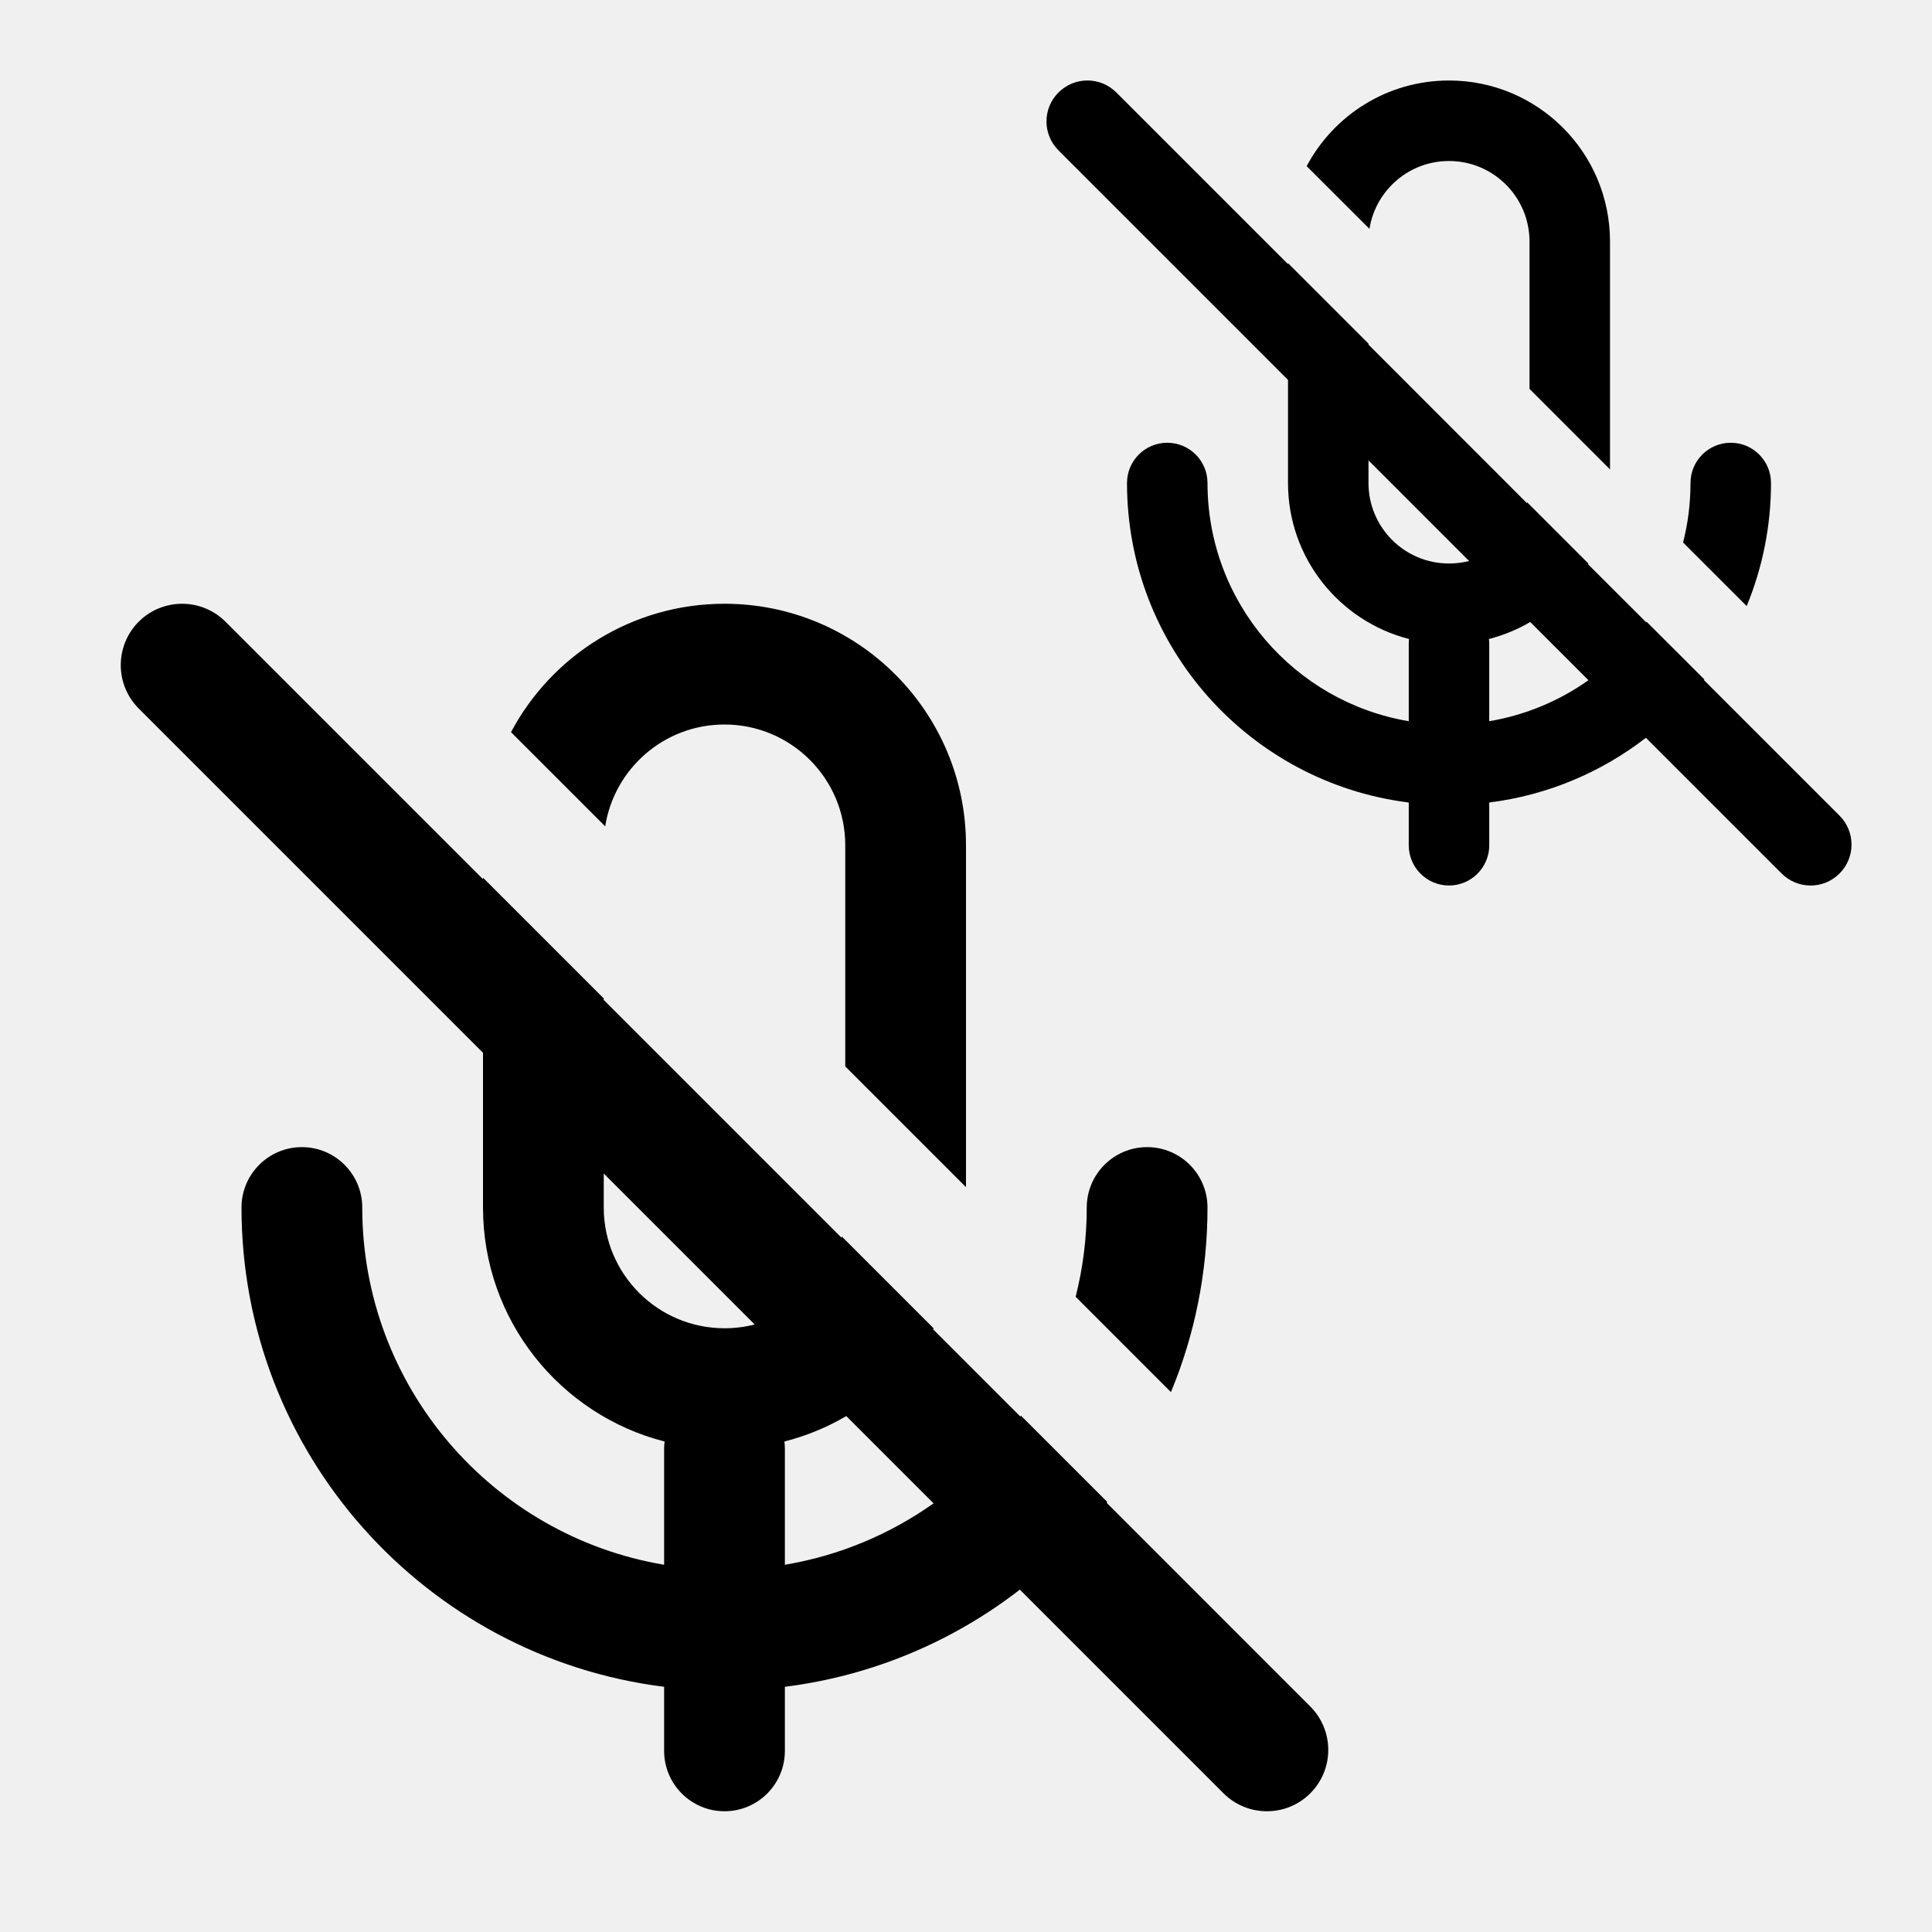
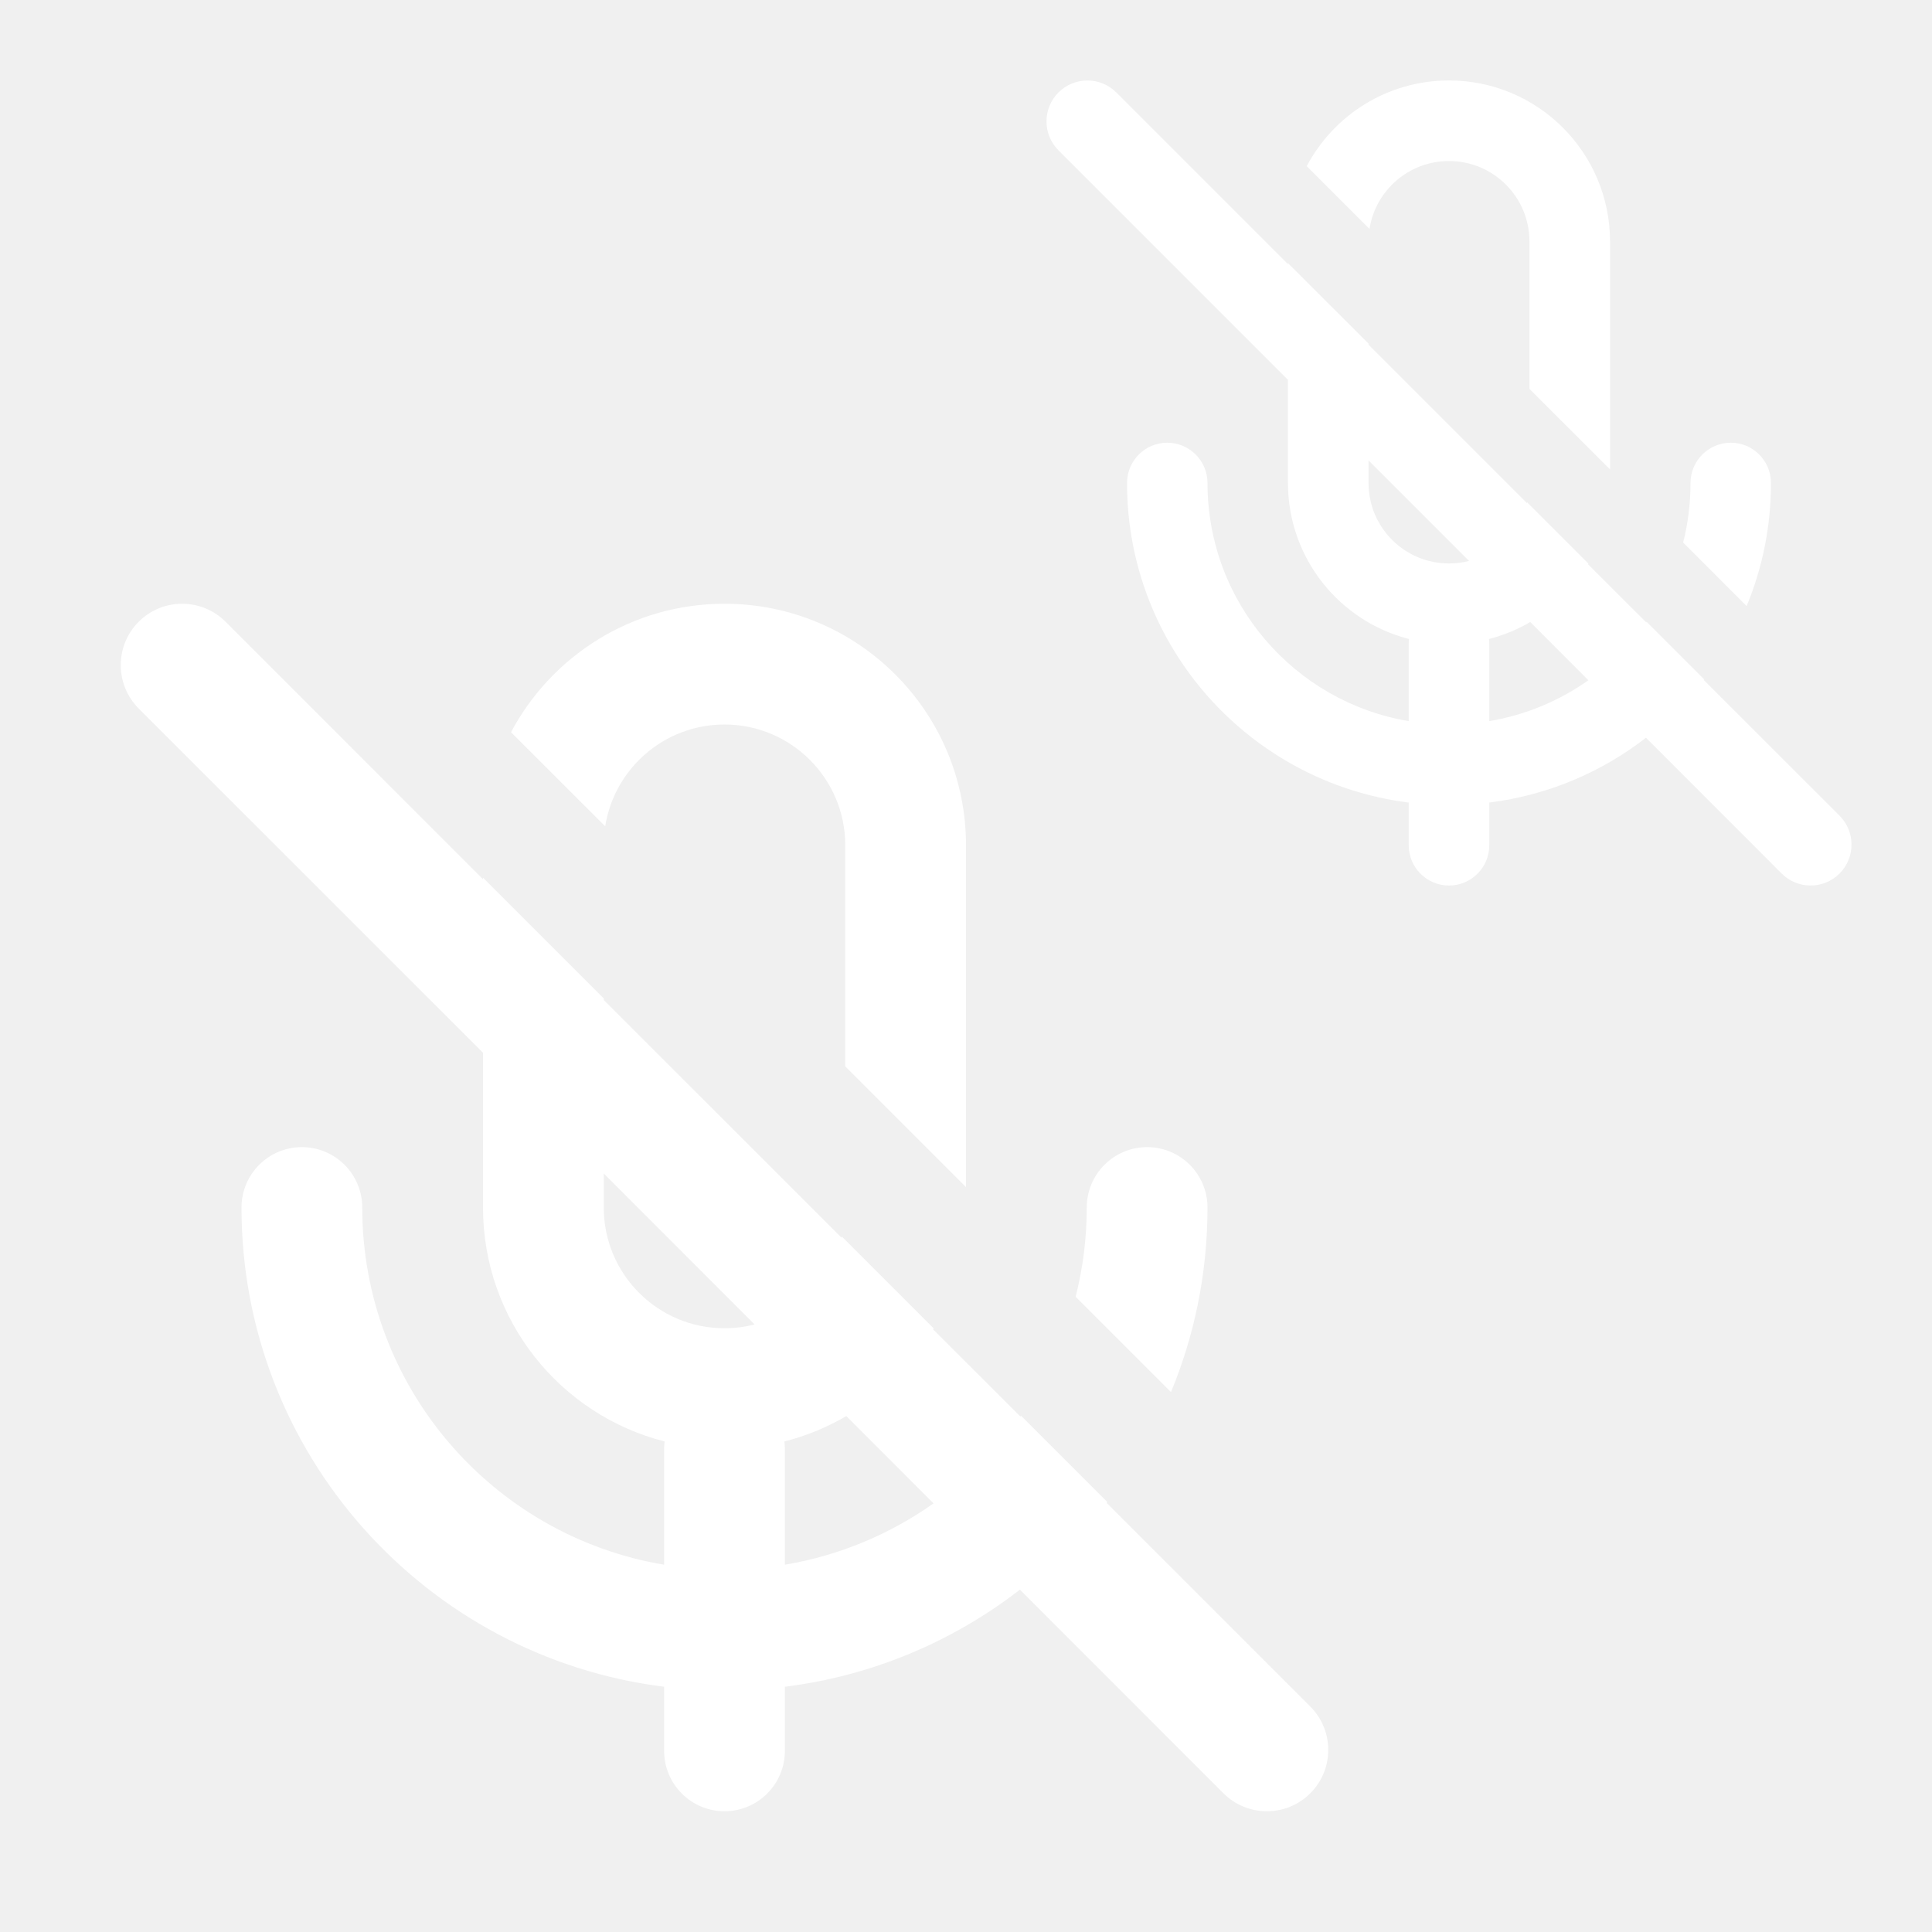
- <svg xmlns="http://www.w3.org/2000/svg" width="24" height="24" viewBox="0 0 24 24">
-   <g clip-path="url(#clip0)">
-     <path fill-rule="evenodd" clip-rule="evenodd" d="M6 13.078V15C6 16.4 6.959 17.576 8.256 17.907C8.252 17.937 8.25 17.968 8.25 18V19.438C6.122 19.081 4.5 17.23 4.5 15C4.5 14.586 4.164 14.25 3.75 14.25C3.336 14.25 3 14.586 3 15C3 18.06 5.29 20.584 8.25 20.954V21.75C8.25 22.164 8.586 22.5 9 22.5C9.414 22.5 9.75 22.164 9.75 21.75V20.954C10.841 20.817 11.841 20.388 12.669 19.747L15.199 22.277C15.496 22.574 15.979 22.575 16.277 22.277C16.575 21.979 16.574 21.496 16.277 21.199L13.748 18.669C13.75 18.666 13.753 18.662 13.756 18.659L12.683 17.586C12.681 17.59 12.678 17.593 12.675 17.597L11.591 16.513C11.593 16.509 11.596 16.505 11.598 16.501L10.457 15.36C10.455 15.365 10.454 15.37 10.453 15.375L7.5 12.422V12.403L6 10.903V10.922L2.801 7.723C2.504 7.426 2.021 7.426 1.723 7.723C1.426 8.021 1.426 8.504 1.723 8.801L6 13.078ZM7.5 14.578V15C7.5 15.828 8.172 16.5 9 16.5C9.129 16.5 9.255 16.484 9.375 16.453L7.5 14.578ZM10.513 17.591C10.276 17.73 10.018 17.837 9.744 17.907C9.748 17.937 9.75 17.968 9.75 18V19.438C10.43 19.324 11.057 19.058 11.597 18.675L10.513 17.591ZM12 14.747L10.5 13.247V10.5C10.5 9.672 9.828 9 9 9C8.251 9 7.631 9.548 7.518 10.265L6.348 9.095C6.852 8.146 7.851 7.5 9 7.5C10.657 7.5 12 8.843 12 10.5V14.747ZM13.362 16.109L14.546 17.293C14.839 16.587 15 15.812 15 15C15 14.586 14.664 14.25 14.25 14.25C13.836 14.25 13.5 14.586 13.5 15C13.5 15.383 13.452 15.754 13.362 16.109Z" />
-     <path fill-rule="evenodd" clip-rule="evenodd" d="M16 4.719V6C16 6.933 16.639 7.717 17.504 7.938C17.501 7.958 17.5 7.979 17.5 8V8.959C16.081 8.72 15 7.487 15 6C15 5.724 14.776 5.5 14.5 5.5C14.224 5.5 14 5.724 14 6C14 8.04 15.527 9.723 17.5 9.969V10.5C17.5 10.776 17.724 11 18 11C18.276 11 18.5 10.776 18.5 10.5V9.969C19.227 9.878 19.894 9.592 20.446 9.165L22.132 10.851C22.331 11.05 22.653 11.05 22.851 10.851C23.05 10.653 23.05 10.331 22.851 10.132L21.165 8.446C21.167 8.444 21.169 8.442 21.171 8.439L20.455 7.724C20.454 7.727 20.452 7.729 20.45 7.731L19.727 7.009C19.729 7.006 19.73 7.003 19.732 7.001L18.971 6.24C18.97 6.243 18.969 6.246 18.968 6.25L17 4.281V4.269L16 3.269V3.281L13.868 1.149C13.669 0.95 13.347 0.95 13.149 1.149C12.95 1.347 12.95 1.669 13.149 1.868L16 4.719ZM17 5.719V6C17 6.552 17.448 7 18 7C18.086 7 18.17 6.989 18.25 6.969L17 5.719ZM19.009 7.727C18.85 7.82 18.678 7.891 18.496 7.938C18.499 7.958 18.5 7.979 18.5 8V8.959C18.953 8.883 19.372 8.705 19.732 8.45L19.009 7.727ZM20 5.831L19 4.831V3C19 2.448 18.552 2 18 2C17.501 2 17.087 2.366 17.012 2.843L16.232 2.064C16.568 1.431 17.234 1 18 1C19.105 1 20 1.895 20 3V5.831ZM20.908 6.739L21.698 7.529C21.892 7.058 22 6.541 22 6C22 5.724 21.776 5.5 21.5 5.5C21.224 5.5 21 5.724 21 6C21 6.255 20.968 6.503 20.908 6.739Z" />
-   </g>
-   <defs>
-     <clipPath id="clip0">
-       <rect width="24" height="24" />
-     </clipPath>
-   </defs>
+ <svg xmlns="http://www.w3.org/2000/svg" width="20" height="20" viewBox="0 0 20 20" fill="none">
+   <path fill-rule="evenodd" clip-rule="evenodd" d="M5 10.898V12.5C5 13.667 5.799 14.647 6.88 14.922C6.877 14.948 6.875 14.974 6.875 15V16.198C5.101 15.901 3.75 14.358 3.75 12.5C3.75 12.155 3.47 11.875 3.125 11.875C2.78 11.875 2.5 12.155 2.5 12.5C2.5 15.05 4.409 17.154 6.875 17.461V18.125C6.875 18.47 7.155 18.75 7.5 18.75C7.845 18.75 8.125 18.47 8.125 18.125V17.461C9.034 17.348 9.868 16.99 10.558 16.456L12.665 18.564C12.914 18.812 13.316 18.812 13.564 18.564C13.812 18.316 13.812 17.914 13.564 17.666L11.456 15.558C11.459 15.555 11.461 15.552 11.463 15.549L10.569 14.655C10.567 14.658 10.565 14.661 10.563 14.664L9.659 13.761C9.661 13.758 9.663 13.754 9.665 13.751L8.714 12.8C8.713 12.804 8.712 12.808 8.711 12.812L6.25 10.352V10.336L5 9.086V9.102L2.335 6.436C2.086 6.188 1.684 6.188 1.436 6.436C1.188 6.684 1.188 7.086 1.436 7.335L5 10.898ZM6.25 12.148V12.5C6.25 13.19 6.81 13.75 7.5 13.75C7.608 13.75 7.712 13.736 7.812 13.711L6.25 12.148ZM8.761 14.659C8.563 14.775 8.348 14.864 8.12 14.922C8.123 14.948 8.125 14.974 8.125 15V16.198C8.691 16.103 9.214 15.881 9.664 15.563L8.761 14.659ZM10 12.289L8.75 11.039V8.75C8.75 8.06 8.19 7.5 7.5 7.5C6.876 7.5 6.359 7.957 6.265 8.554L5.29 7.58C5.71 6.789 6.542 6.25 7.5 6.25C8.881 6.25 10 7.369 10 8.75V12.289ZM11.135 13.424L12.122 14.411C12.366 13.822 12.5 13.177 12.5 12.5C12.5 12.155 12.22 11.875 11.875 11.875C11.53 11.875 11.25 12.155 11.25 12.5C11.25 12.819 11.21 13.129 11.135 13.424Z" fill="white" />
+   <path fill-rule="evenodd" clip-rule="evenodd" d="M13.333 3.932V5C13.333 5.778 13.866 6.431 14.586 6.615C14.584 6.632 14.583 6.649 14.583 6.667V7.465C13.401 7.267 12.5 6.239 12.5 5C12.5 4.77 12.313 4.583 12.083 4.583C11.853 4.583 11.667 4.77 11.667 5C11.667 6.7 12.939 8.102 14.583 8.308V8.75C14.583 8.98 14.77 9.167 15 9.167C15.23 9.167 15.417 8.98 15.417 8.75V8.308C16.023 8.232 16.579 7.994 17.039 7.637L18.444 9.043C18.609 9.208 18.877 9.208 19.043 9.043C19.208 8.877 19.208 8.609 19.043 8.444L17.637 7.039C17.639 7.037 17.641 7.035 17.642 7.033L17.046 6.437C17.045 6.439 17.043 6.441 17.042 6.443L16.439 5.841C16.441 5.838 16.442 5.836 16.443 5.834L15.809 5.2C15.809 5.203 15.808 5.205 15.807 5.208L14.167 3.568V3.557L13.333 2.724V2.734L11.556 0.957C11.391 0.792 11.123 0.792 10.957 0.957C10.792 1.123 10.792 1.391 10.957 1.556L13.333 3.932ZM14.167 4.766V5C14.167 5.46 14.54 5.833 15 5.833C15.072 5.833 15.142 5.824 15.208 5.807L14.167 4.766ZM15.841 6.439C15.709 6.517 15.565 6.576 15.414 6.615C15.416 6.632 15.417 6.649 15.417 6.667V7.465C15.794 7.402 16.143 7.254 16.443 7.042L15.841 6.439ZM16.667 4.859L15.833 4.026V2.5C15.833 2.04 15.46 1.667 15 1.667C14.584 1.667 14.239 1.971 14.177 2.37L13.527 1.72C13.807 1.192 14.361 0.833 15 0.833C15.921 0.833 16.667 1.58 16.667 2.5V4.859ZM17.424 5.616L18.081 6.274C18.244 5.881 18.333 5.451 18.333 5C18.333 4.77 18.147 4.583 17.917 4.583C17.687 4.583 17.5 4.77 17.5 5C17.5 5.213 17.474 5.419 17.424 5.616Z" fill="white" />
</svg>
